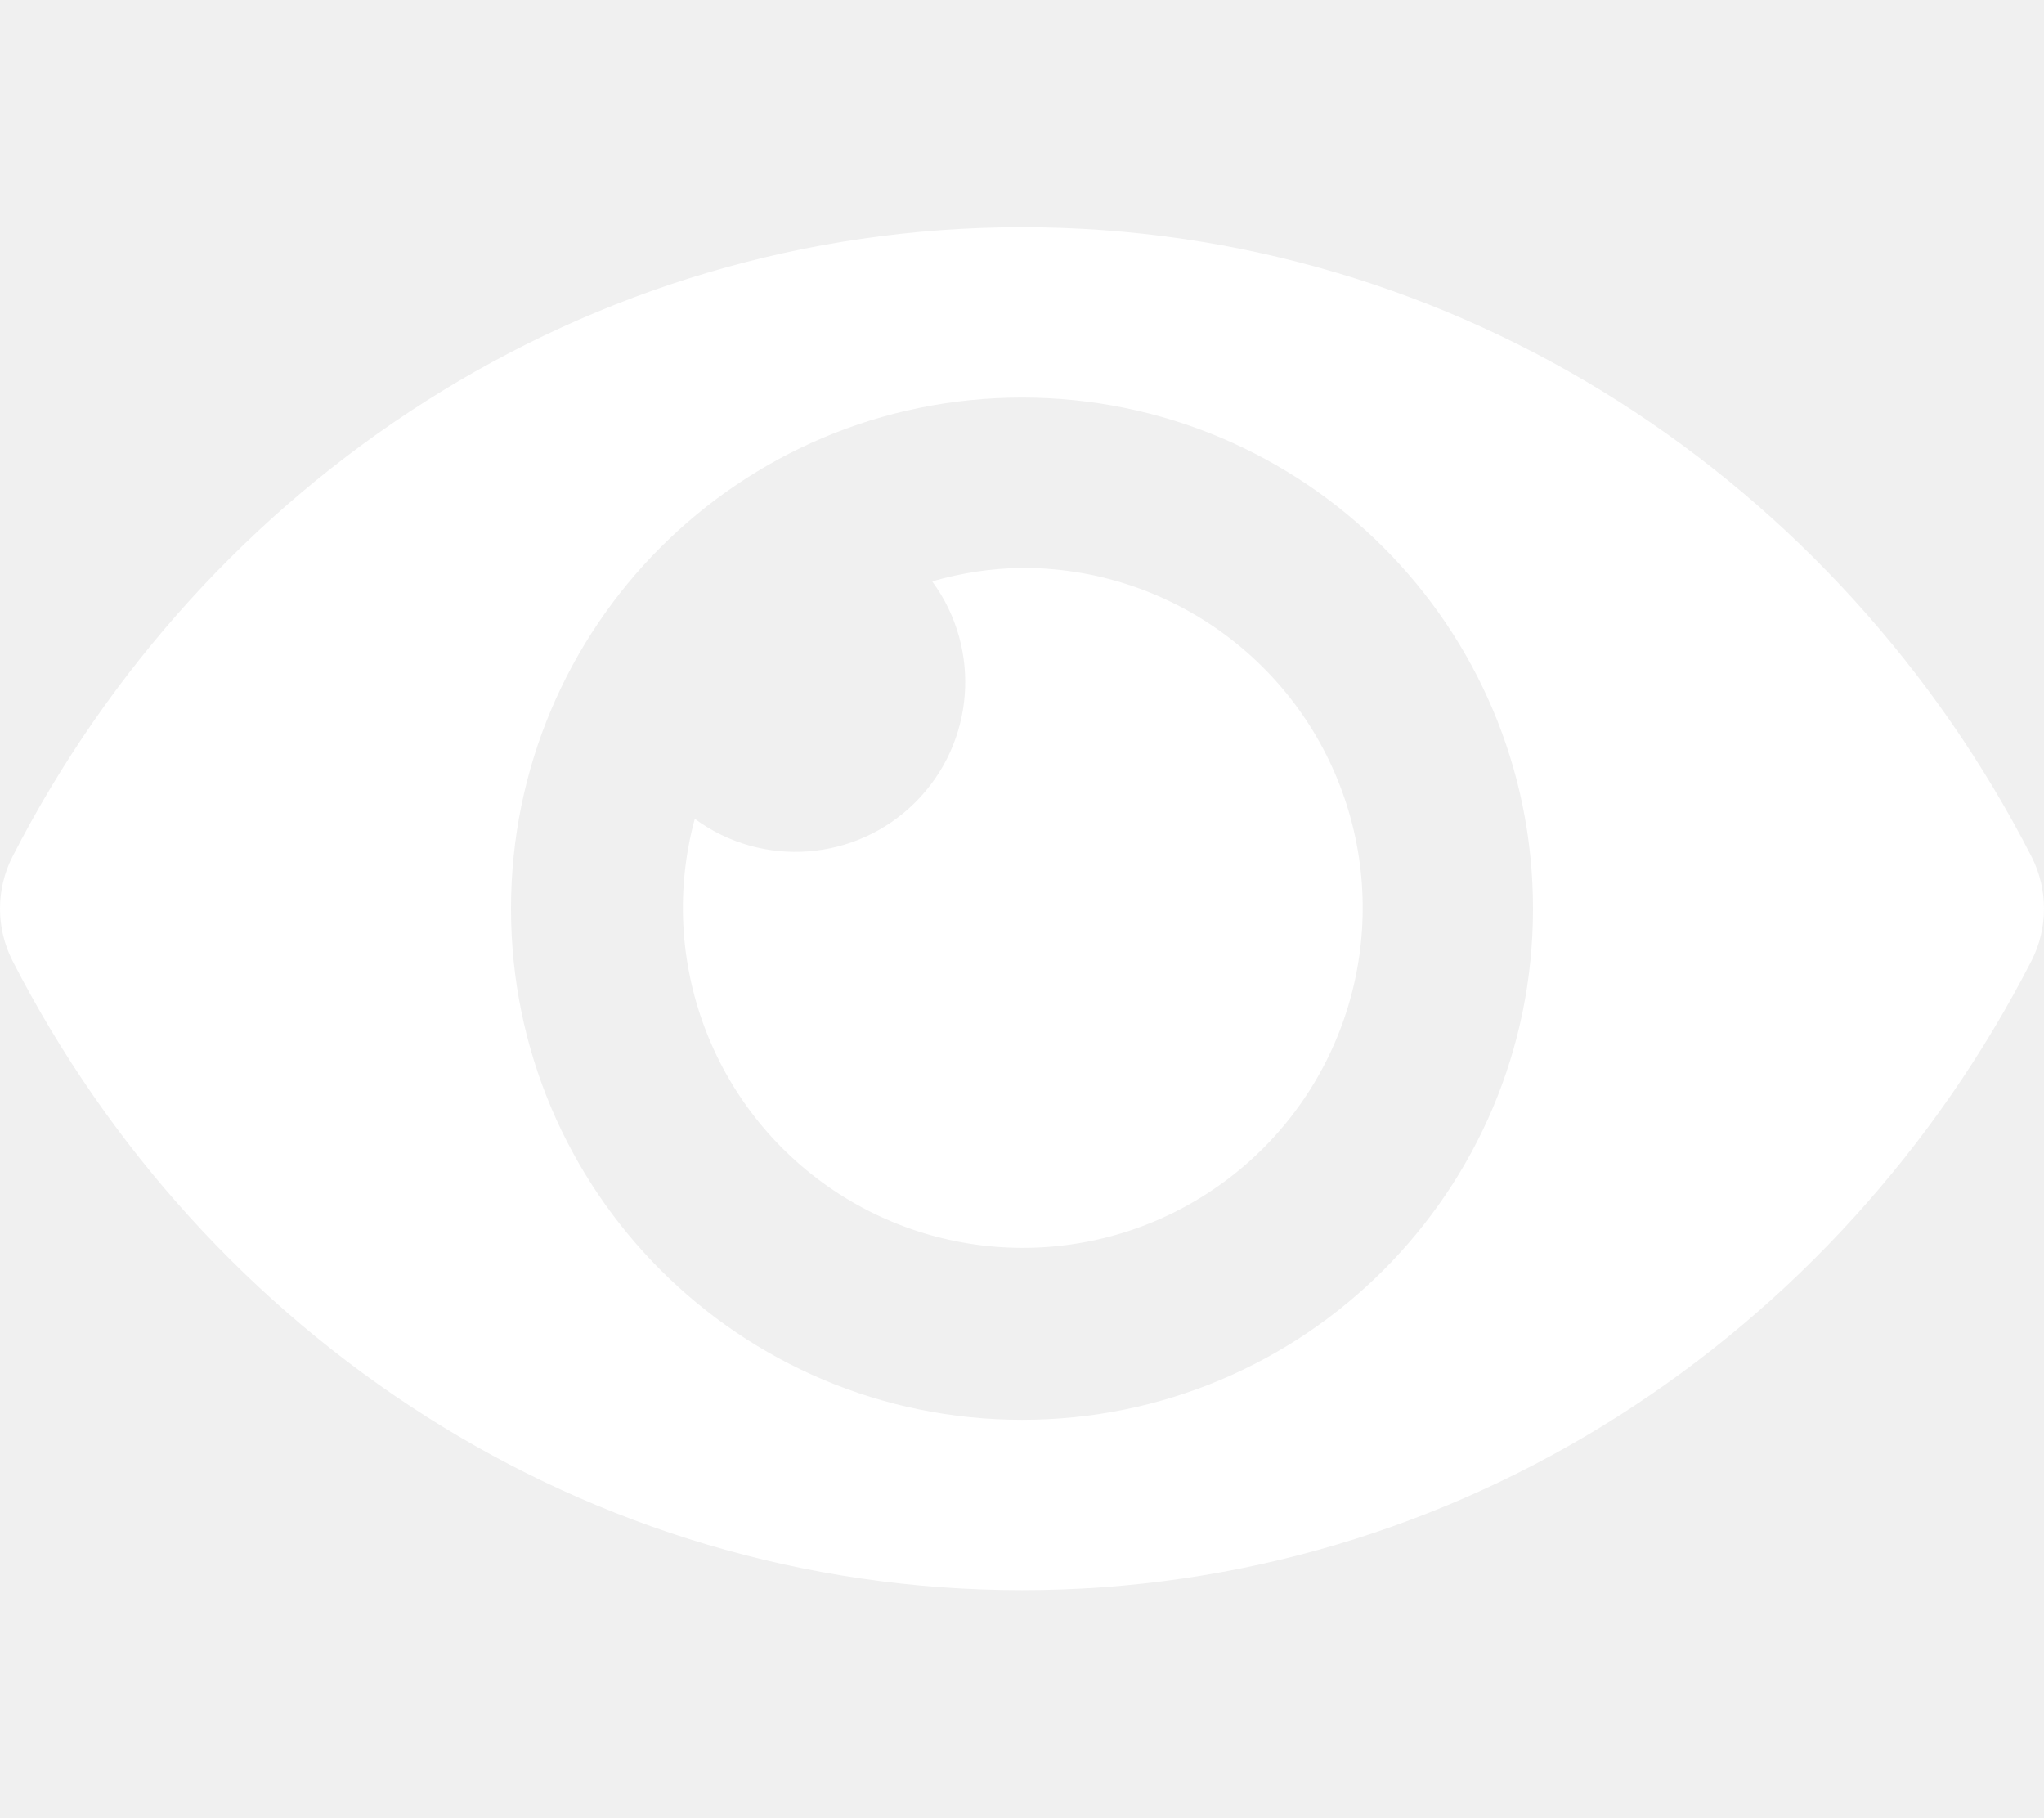
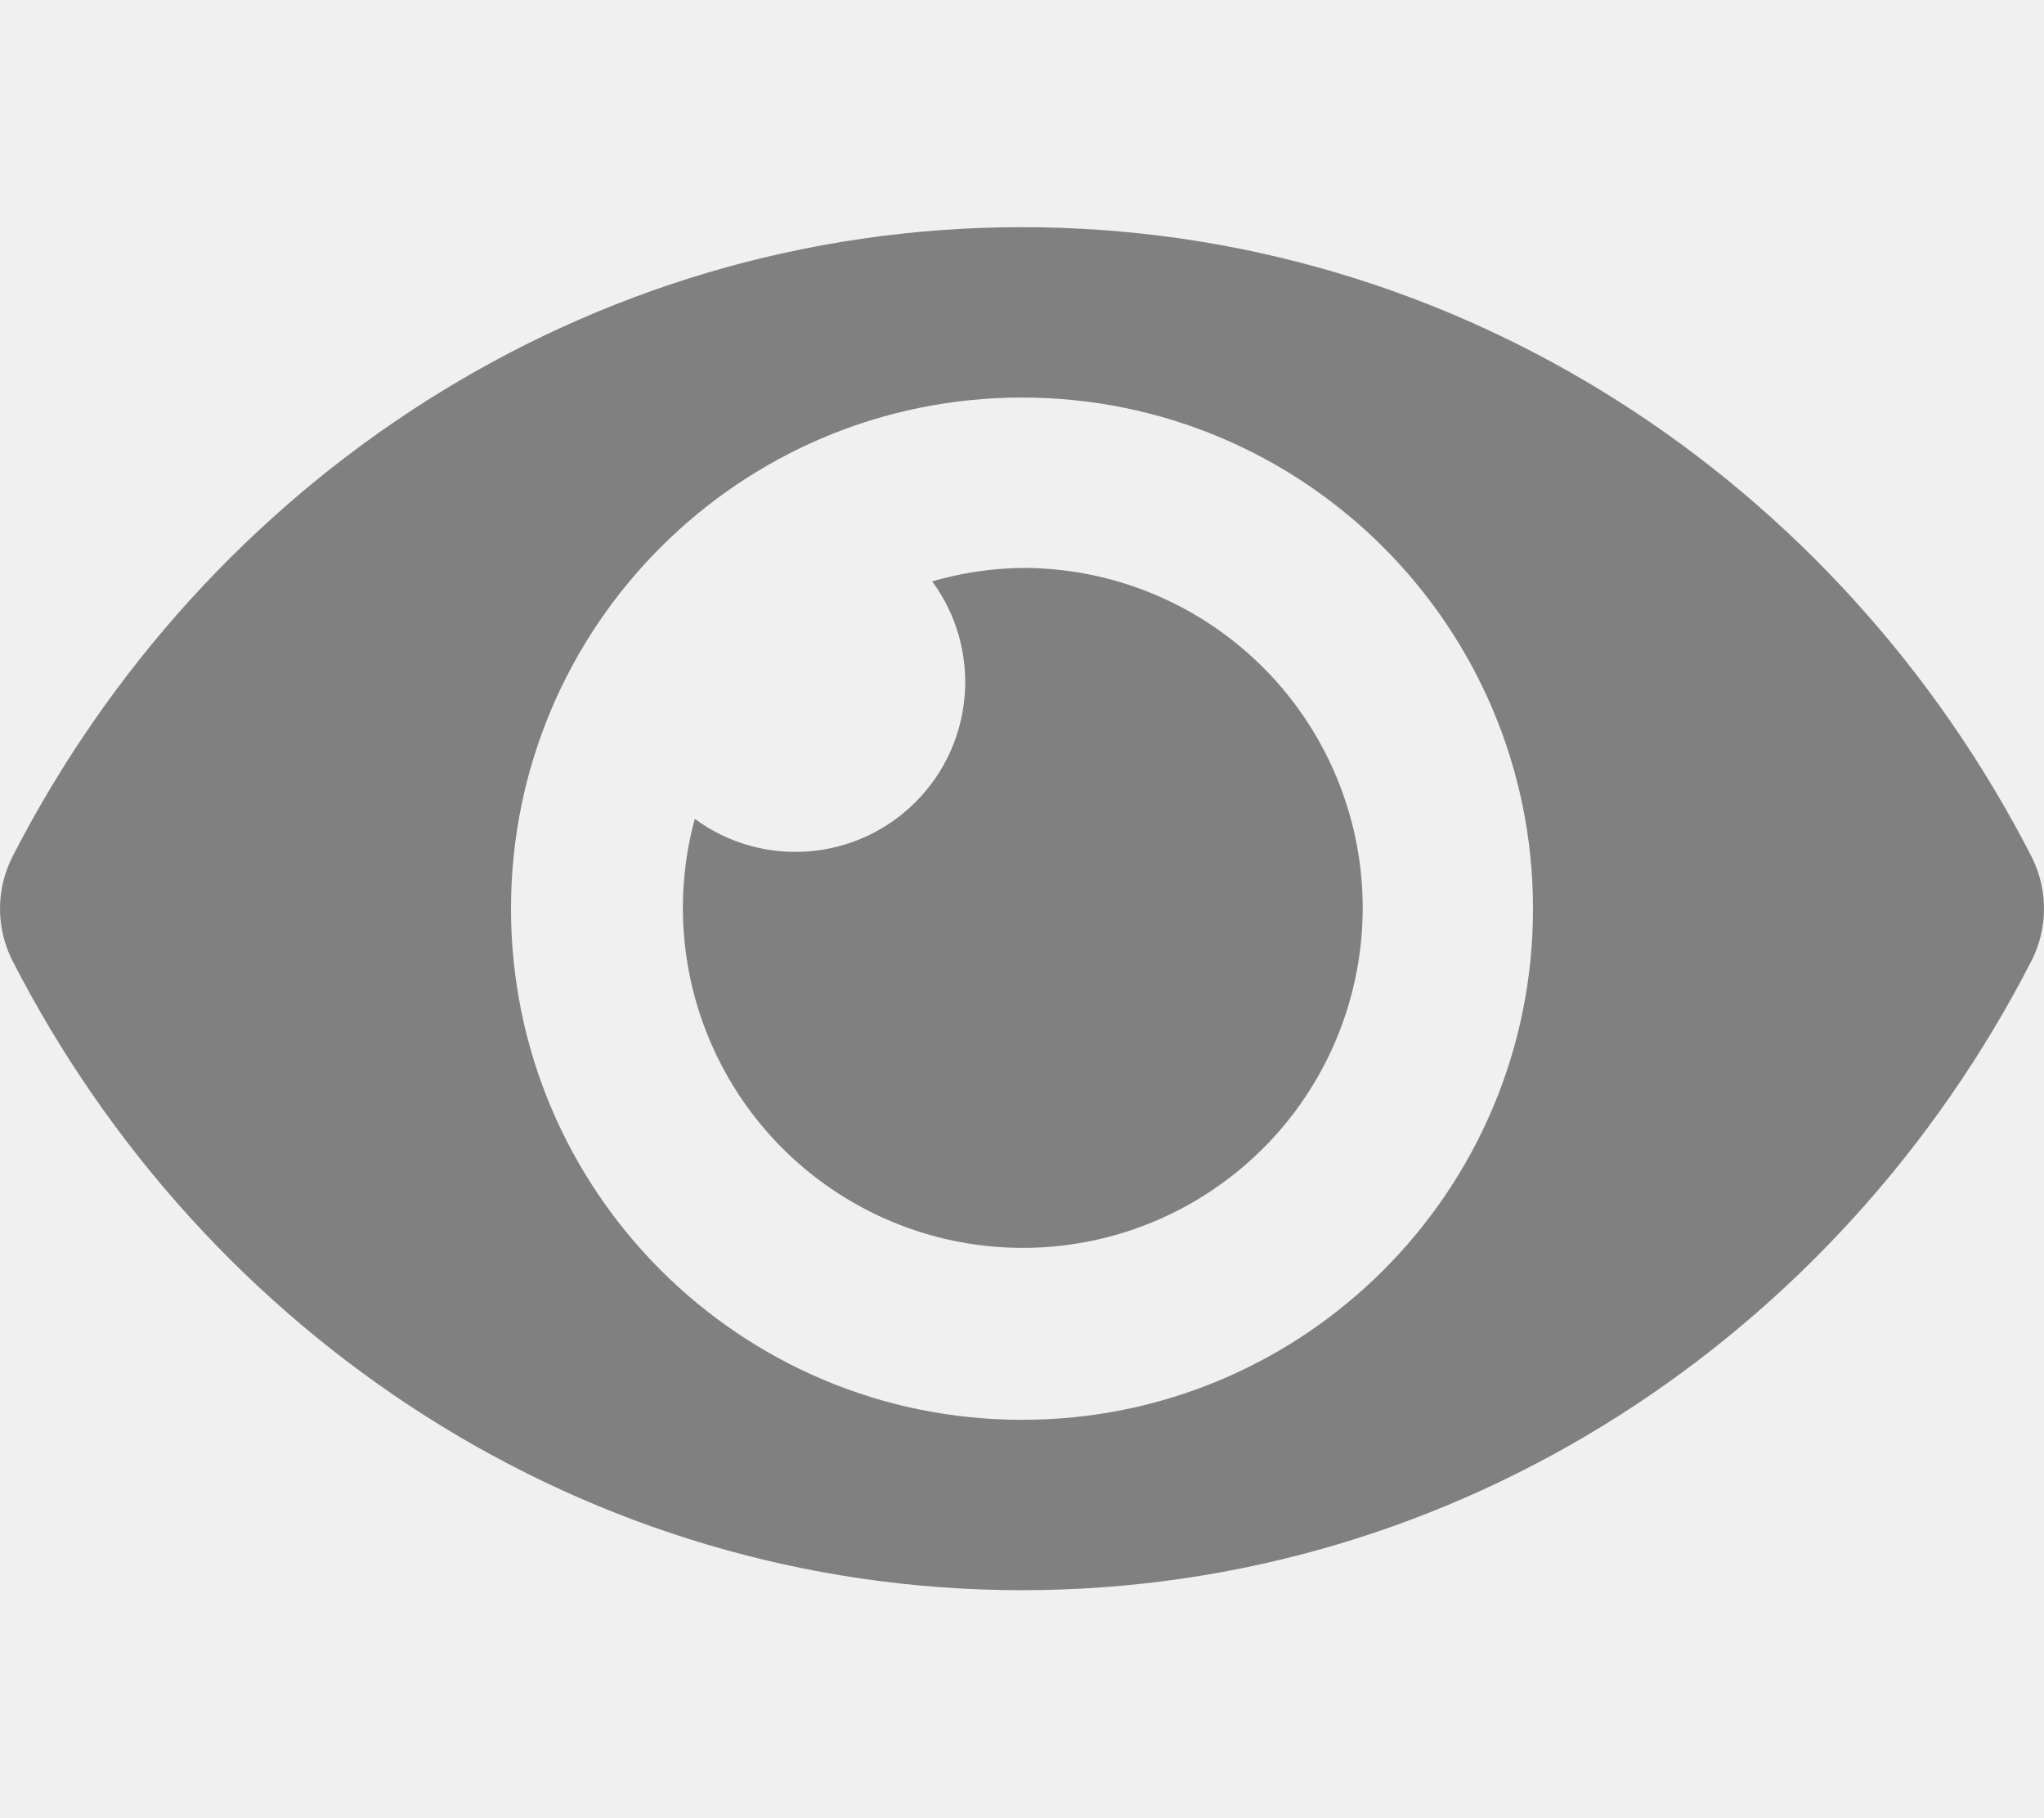
<svg xmlns="http://www.w3.org/2000/svg" aria-hidden="true" focusable="false" data-prefix="fas" data-icon="eye" class="svg-inline--fa fa-eye fa-w-18" role="img" viewBox="0 0 576 512">
-   <path fill="white" d="M572.52 241.4C518.29 135.59 410.93 64 288 64S57.68 135.64 3.48 241.41a32.35 32.35 0 0 0 0 29.19C57.71 376.41 165.07 448 288 448s230.32-71.64 284.52-177.41a32.35 32.35 0 0 0 0-29.19zM288 400a144 144 0 1 1 144-144 143.93 143.93 0 0 1-144 144zm0-240a95.31 95.31 0 0 0-25.31 3.79 47.85 47.85 0 0 1-66.9 66.9A95.78 95.78 0 1 0 288 160z" />
+   <path fill="gray" d="M572.52 241.4C518.29 135.59 410.93 64 288 64S57.68 135.64 3.48 241.41a32.35 32.35 0 0 0 0 29.19C57.71 376.41 165.07 448 288 448s230.32-71.64 284.52-177.41a32.35 32.35 0 0 0 0-29.19zM288 400a144 144 0 1 1 144-144 143.93 143.93 0 0 1-144 144zm0-240a95.31 95.31 0 0 0-25.31 3.79 47.85 47.85 0 0 1-66.9 66.9A95.78 95.78 0 1 0 288 160z" />
</svg>
